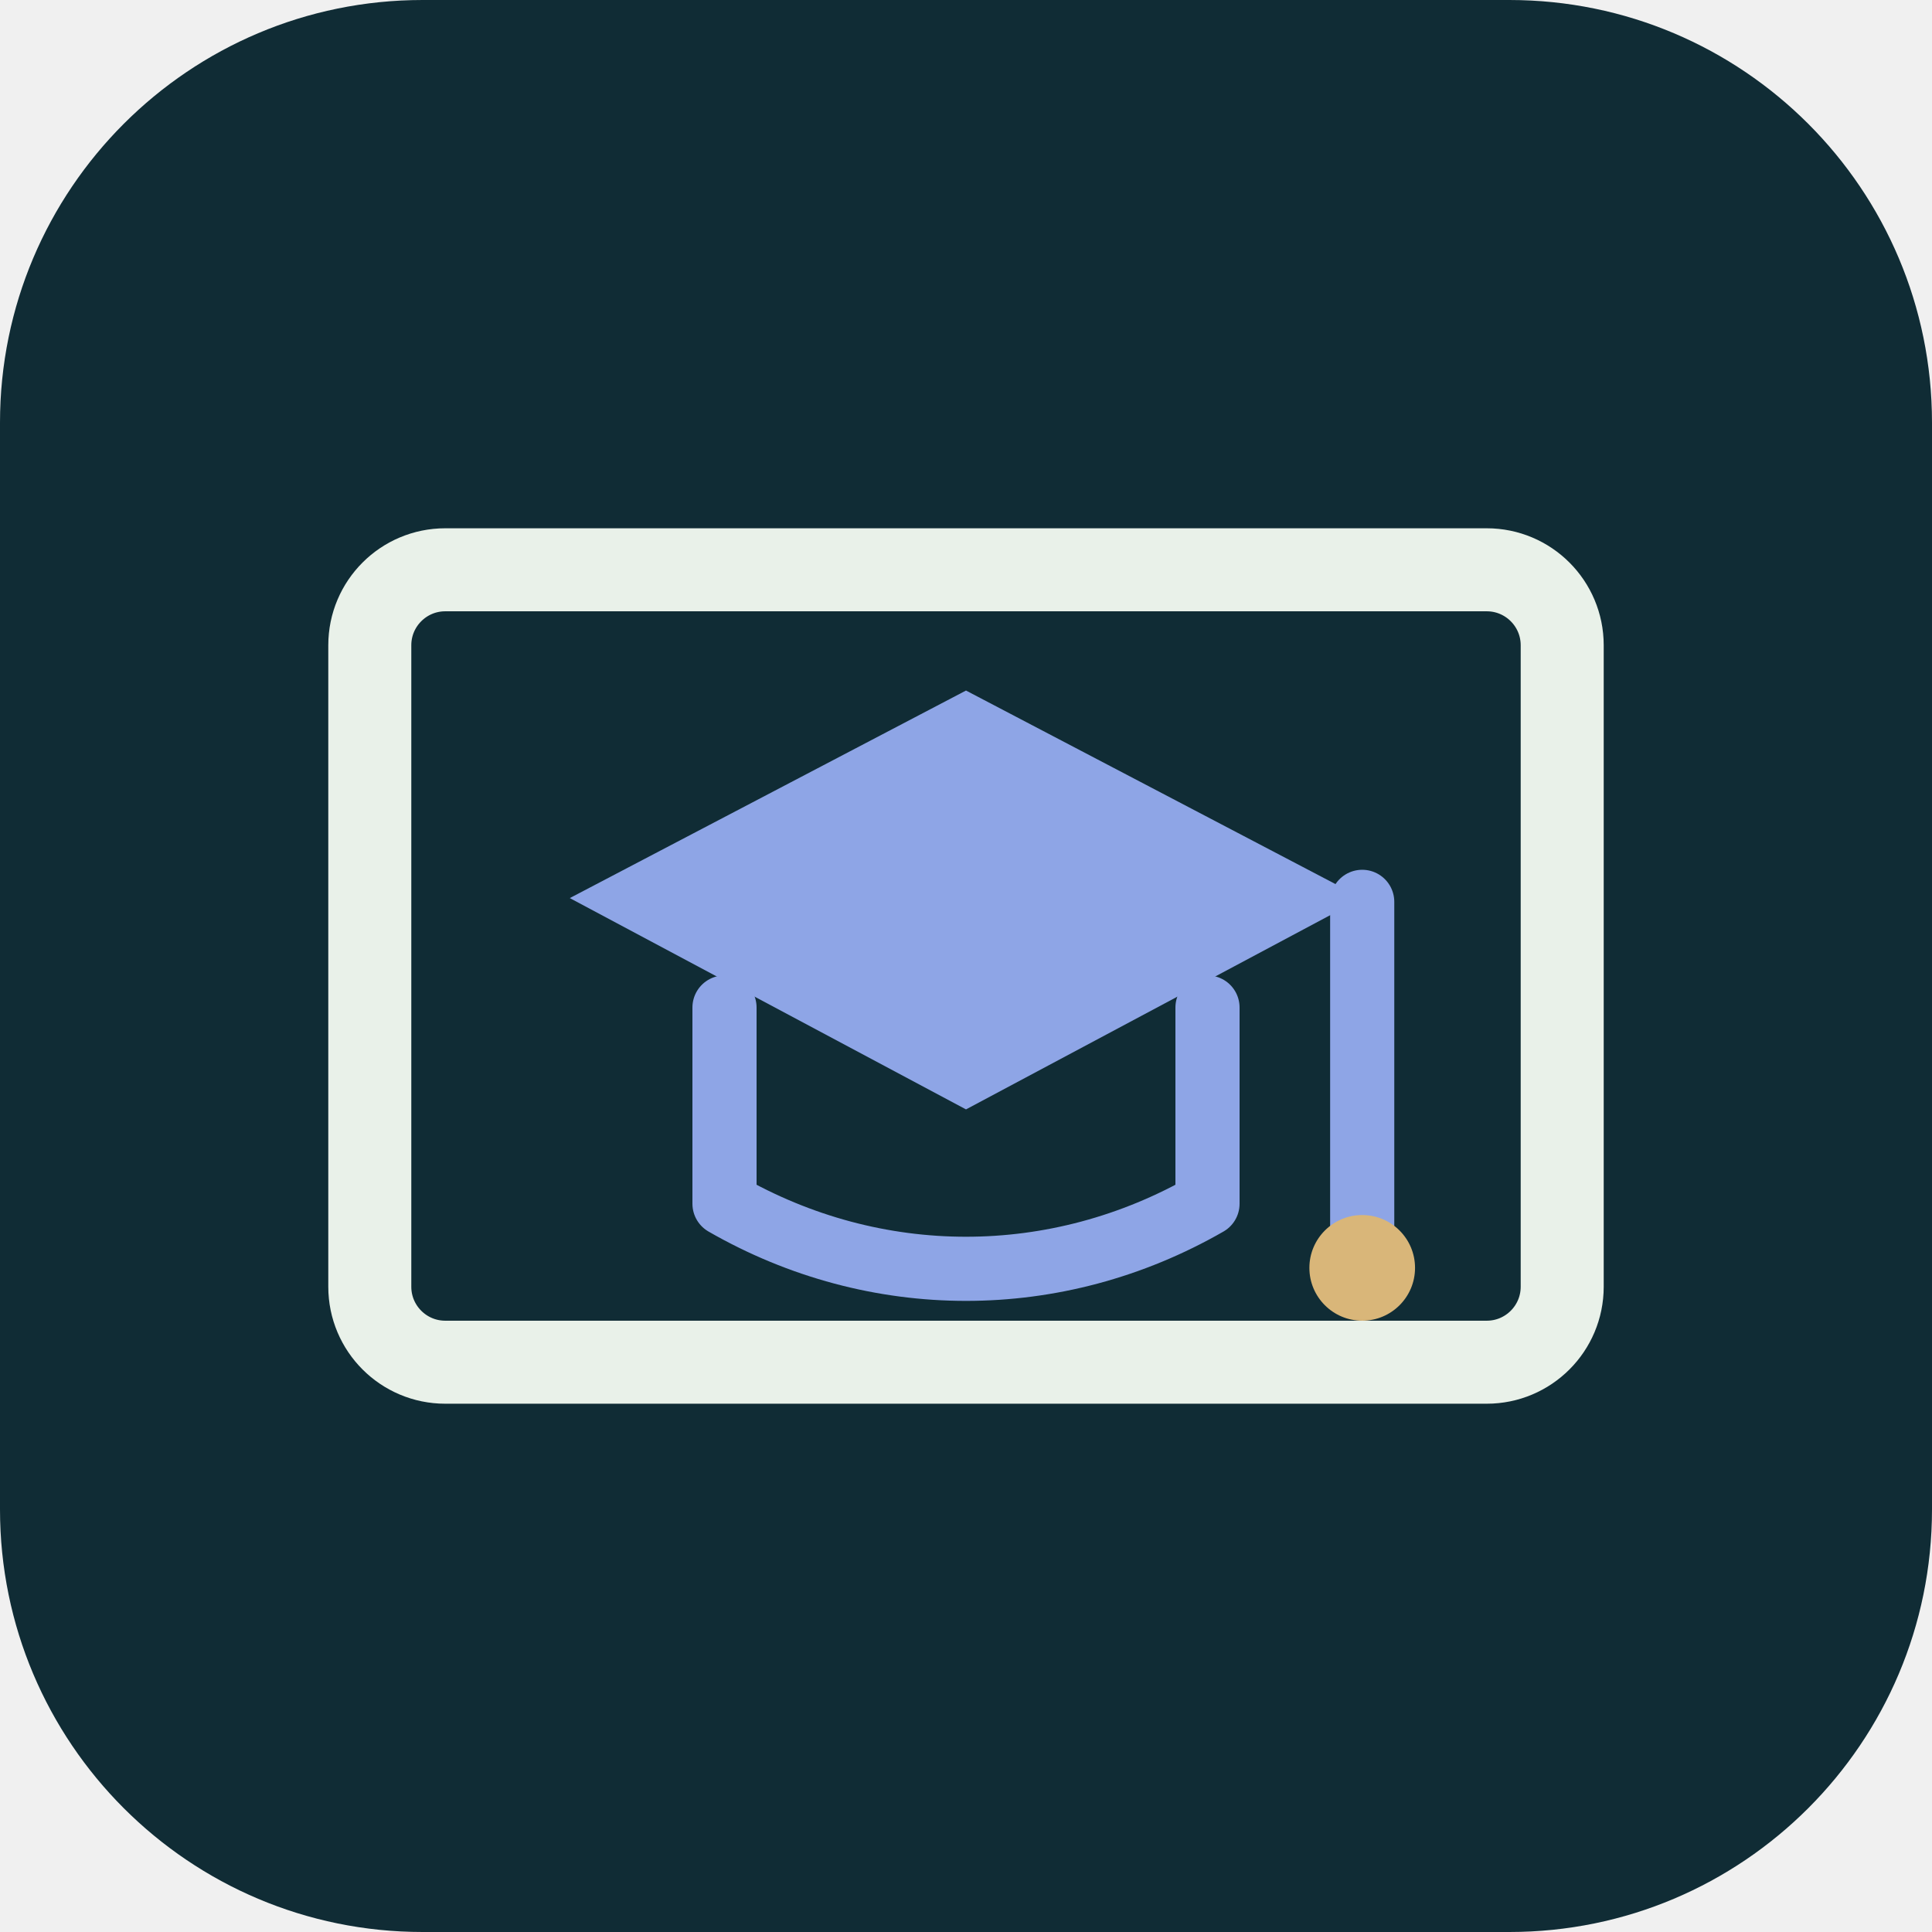
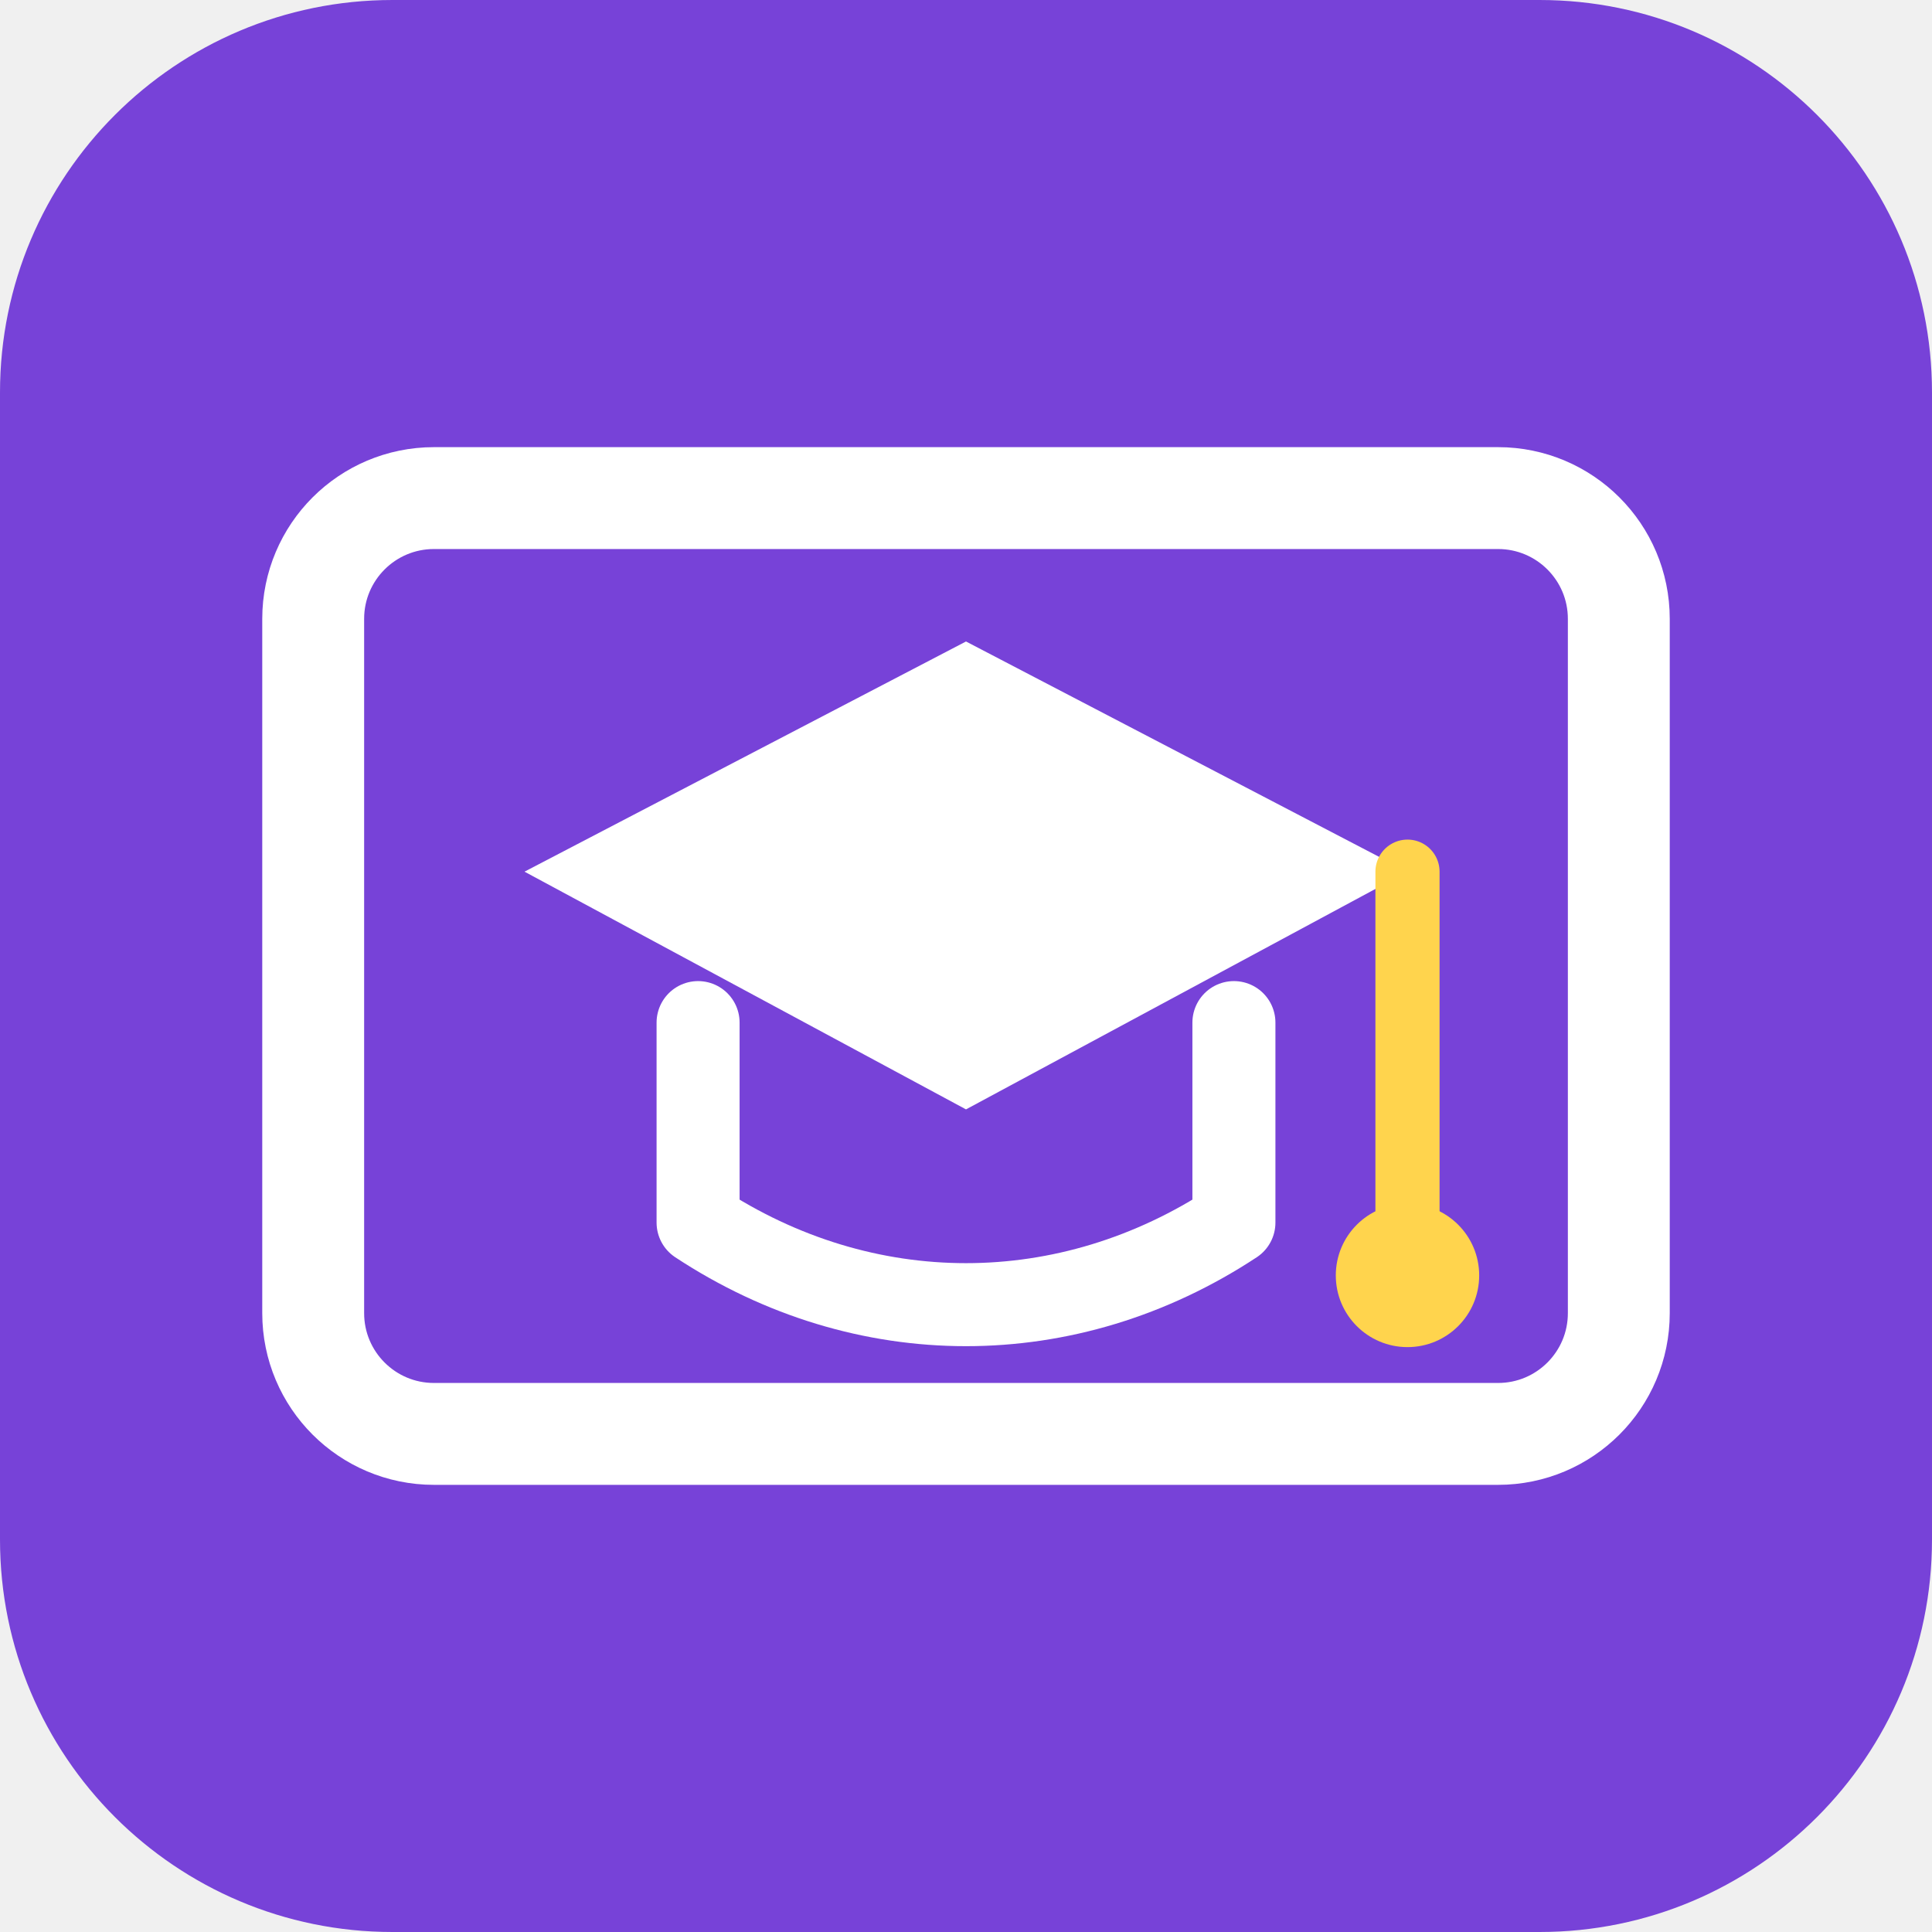
<svg xmlns="http://www.w3.org/2000/svg" viewBox="0 0 512 512">
-   <rect width="512" height="512" rx="112" fill="#102C35" />
-   <rect x="98" y="151" width="316" height="210" rx="20" fill="none" stroke="#E9F1E9" stroke-width="22" />
-   <path d="m151 238 105-55 105 55-105 56-105-56Z" fill="#8EA5E6" />
-   <path d="M192 267v52c40 23 88 23 128 0v-52M361 239v86" fill="none" stroke="#8EA5E6" stroke-width="17" stroke-linecap="round" stroke-linejoin="round" />
-   <circle cx="361" cy="336" r="14" fill="#D9B679" />
+   <rect width="512" height="512" rx="104" fill="#7742D8" />
+   <rect x="83" y="132" width="346" height="248" rx="32" fill="none" stroke="#FFFFFF" stroke-width="27" />
+   <path d="m139 231 117-61 117 61-117 63-117-63Z" fill="#FFFFFF" />
+   <path d="M185 271v53c44 29 98 29 142 0v-53" fill="none" stroke="#FFFFFF" stroke-width="22" stroke-linecap="round" stroke-linejoin="round" />
+   <path d="M373 231v98" fill="none" stroke="#FFD44D" stroke-width="17" stroke-linecap="round" />
+   <circle cx="373" cy="338" r="19" fill="#FFD44D" />
</svg>
